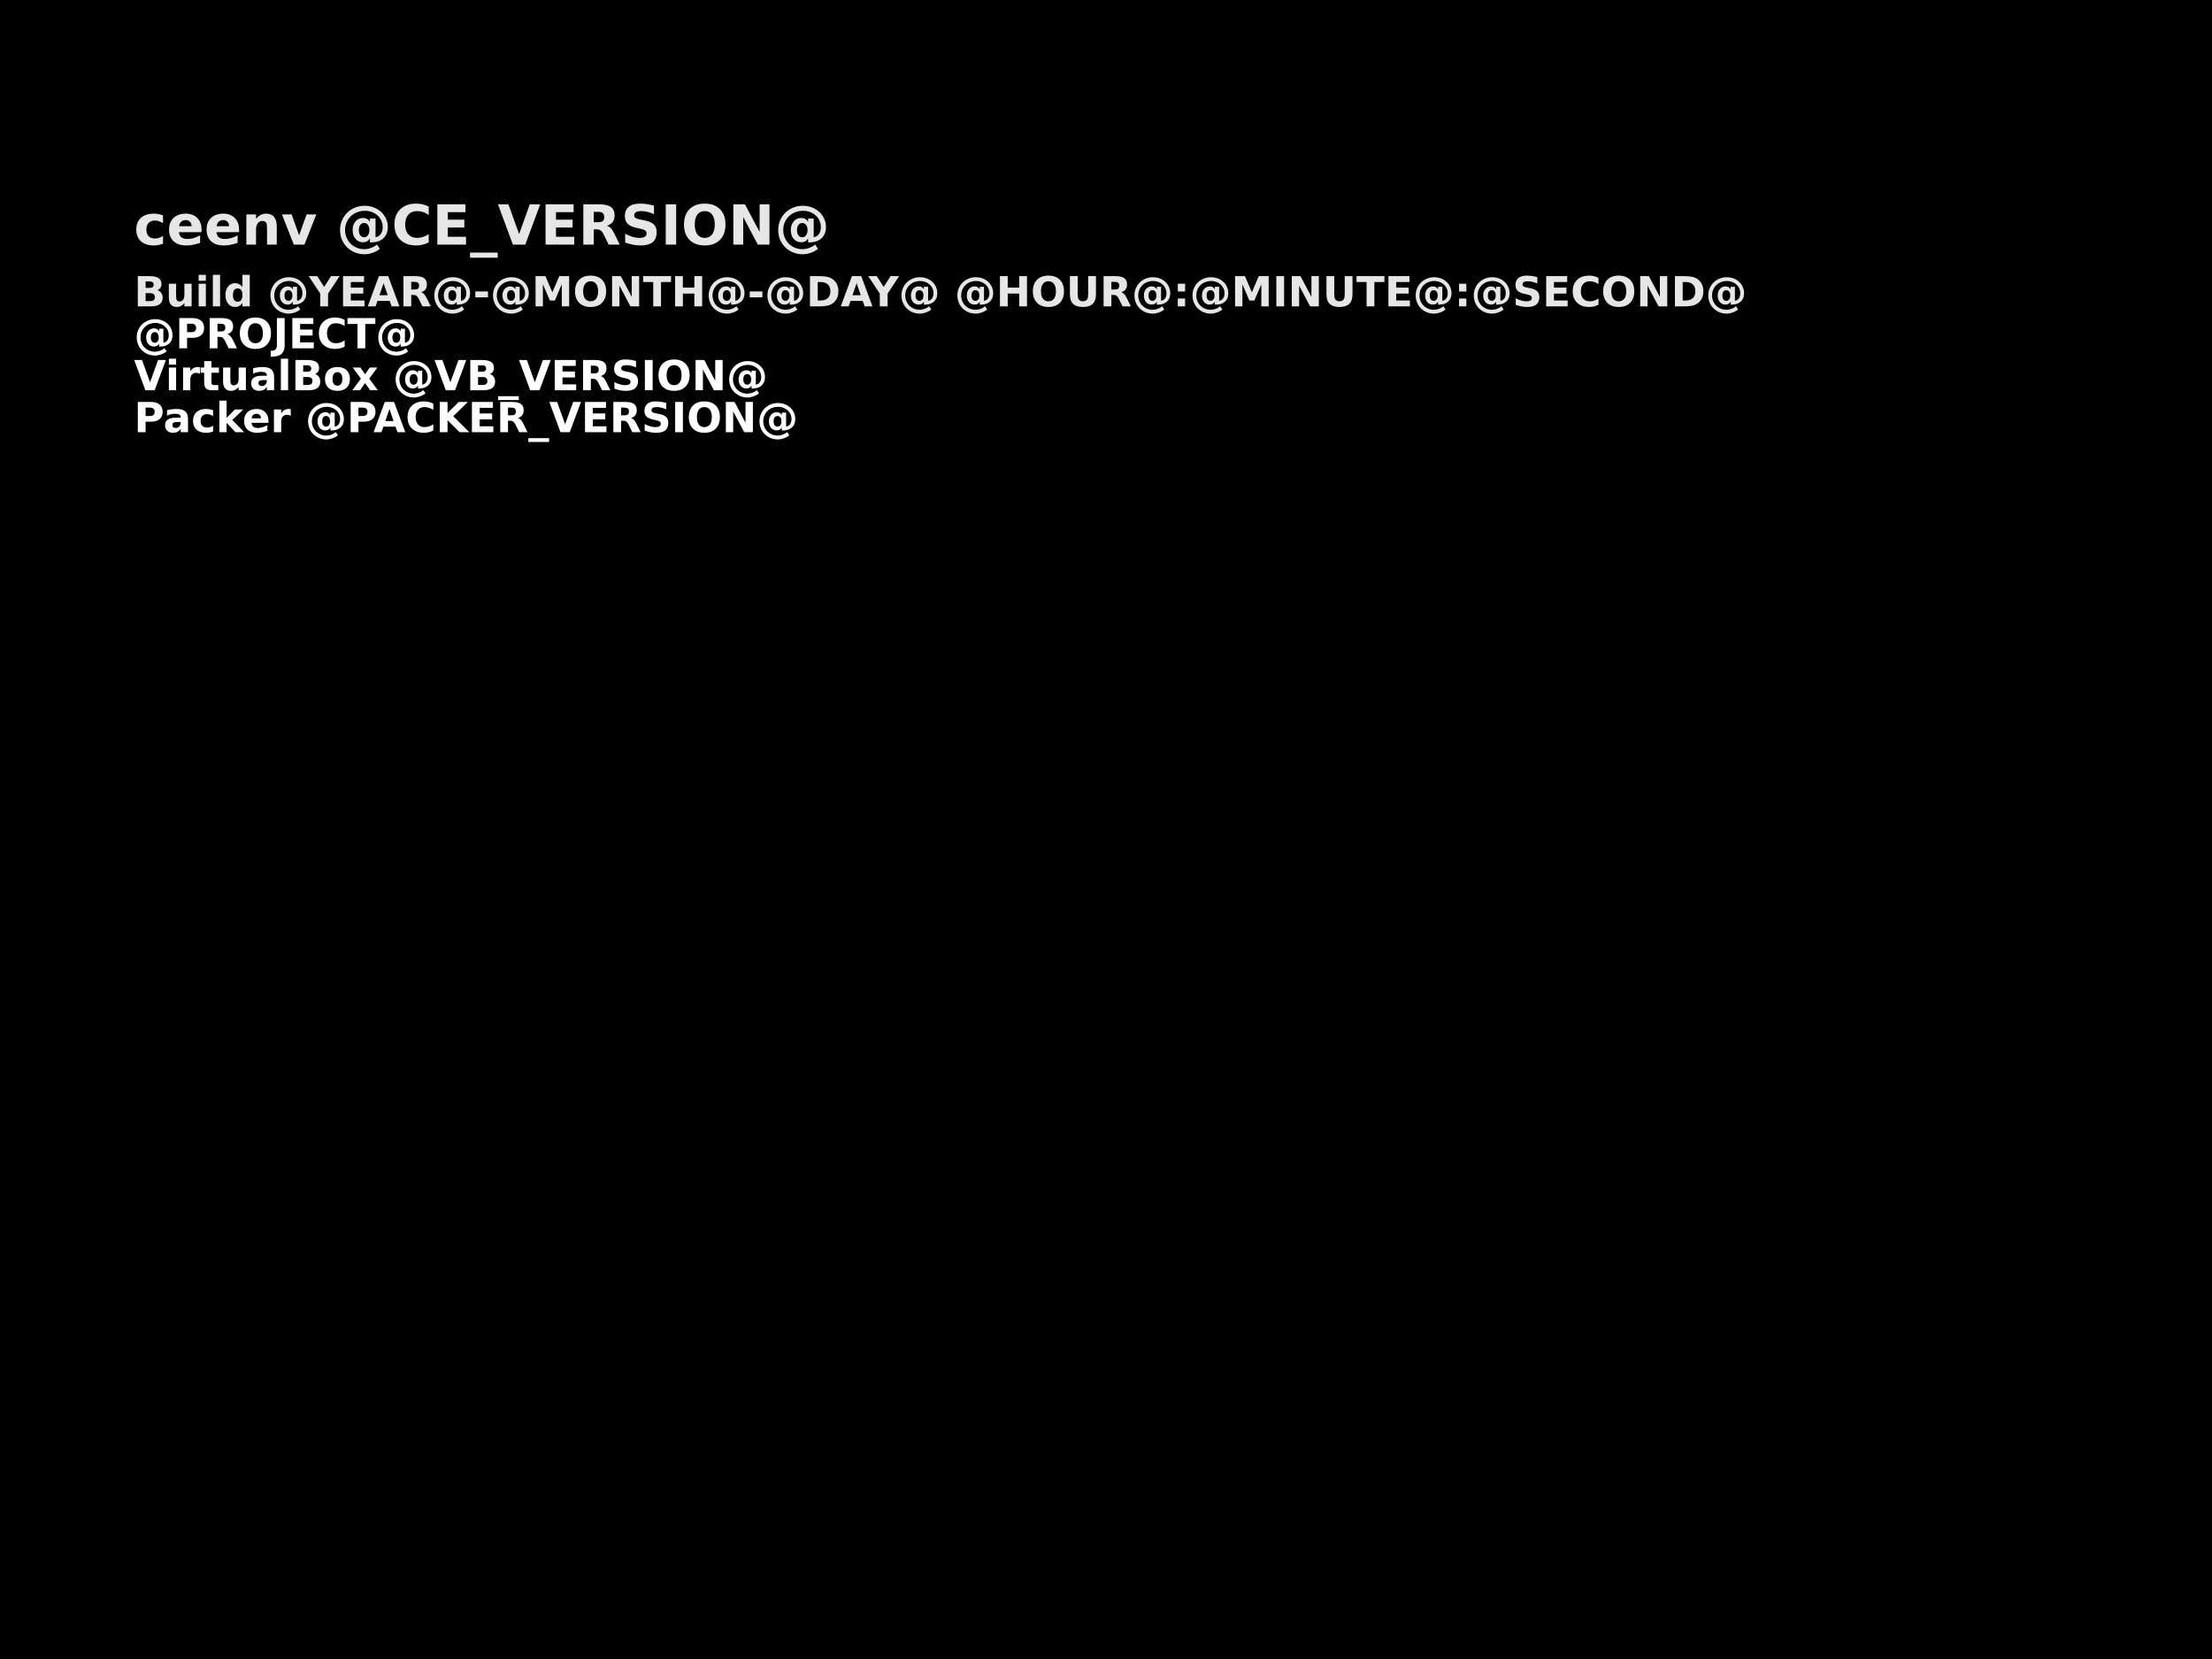
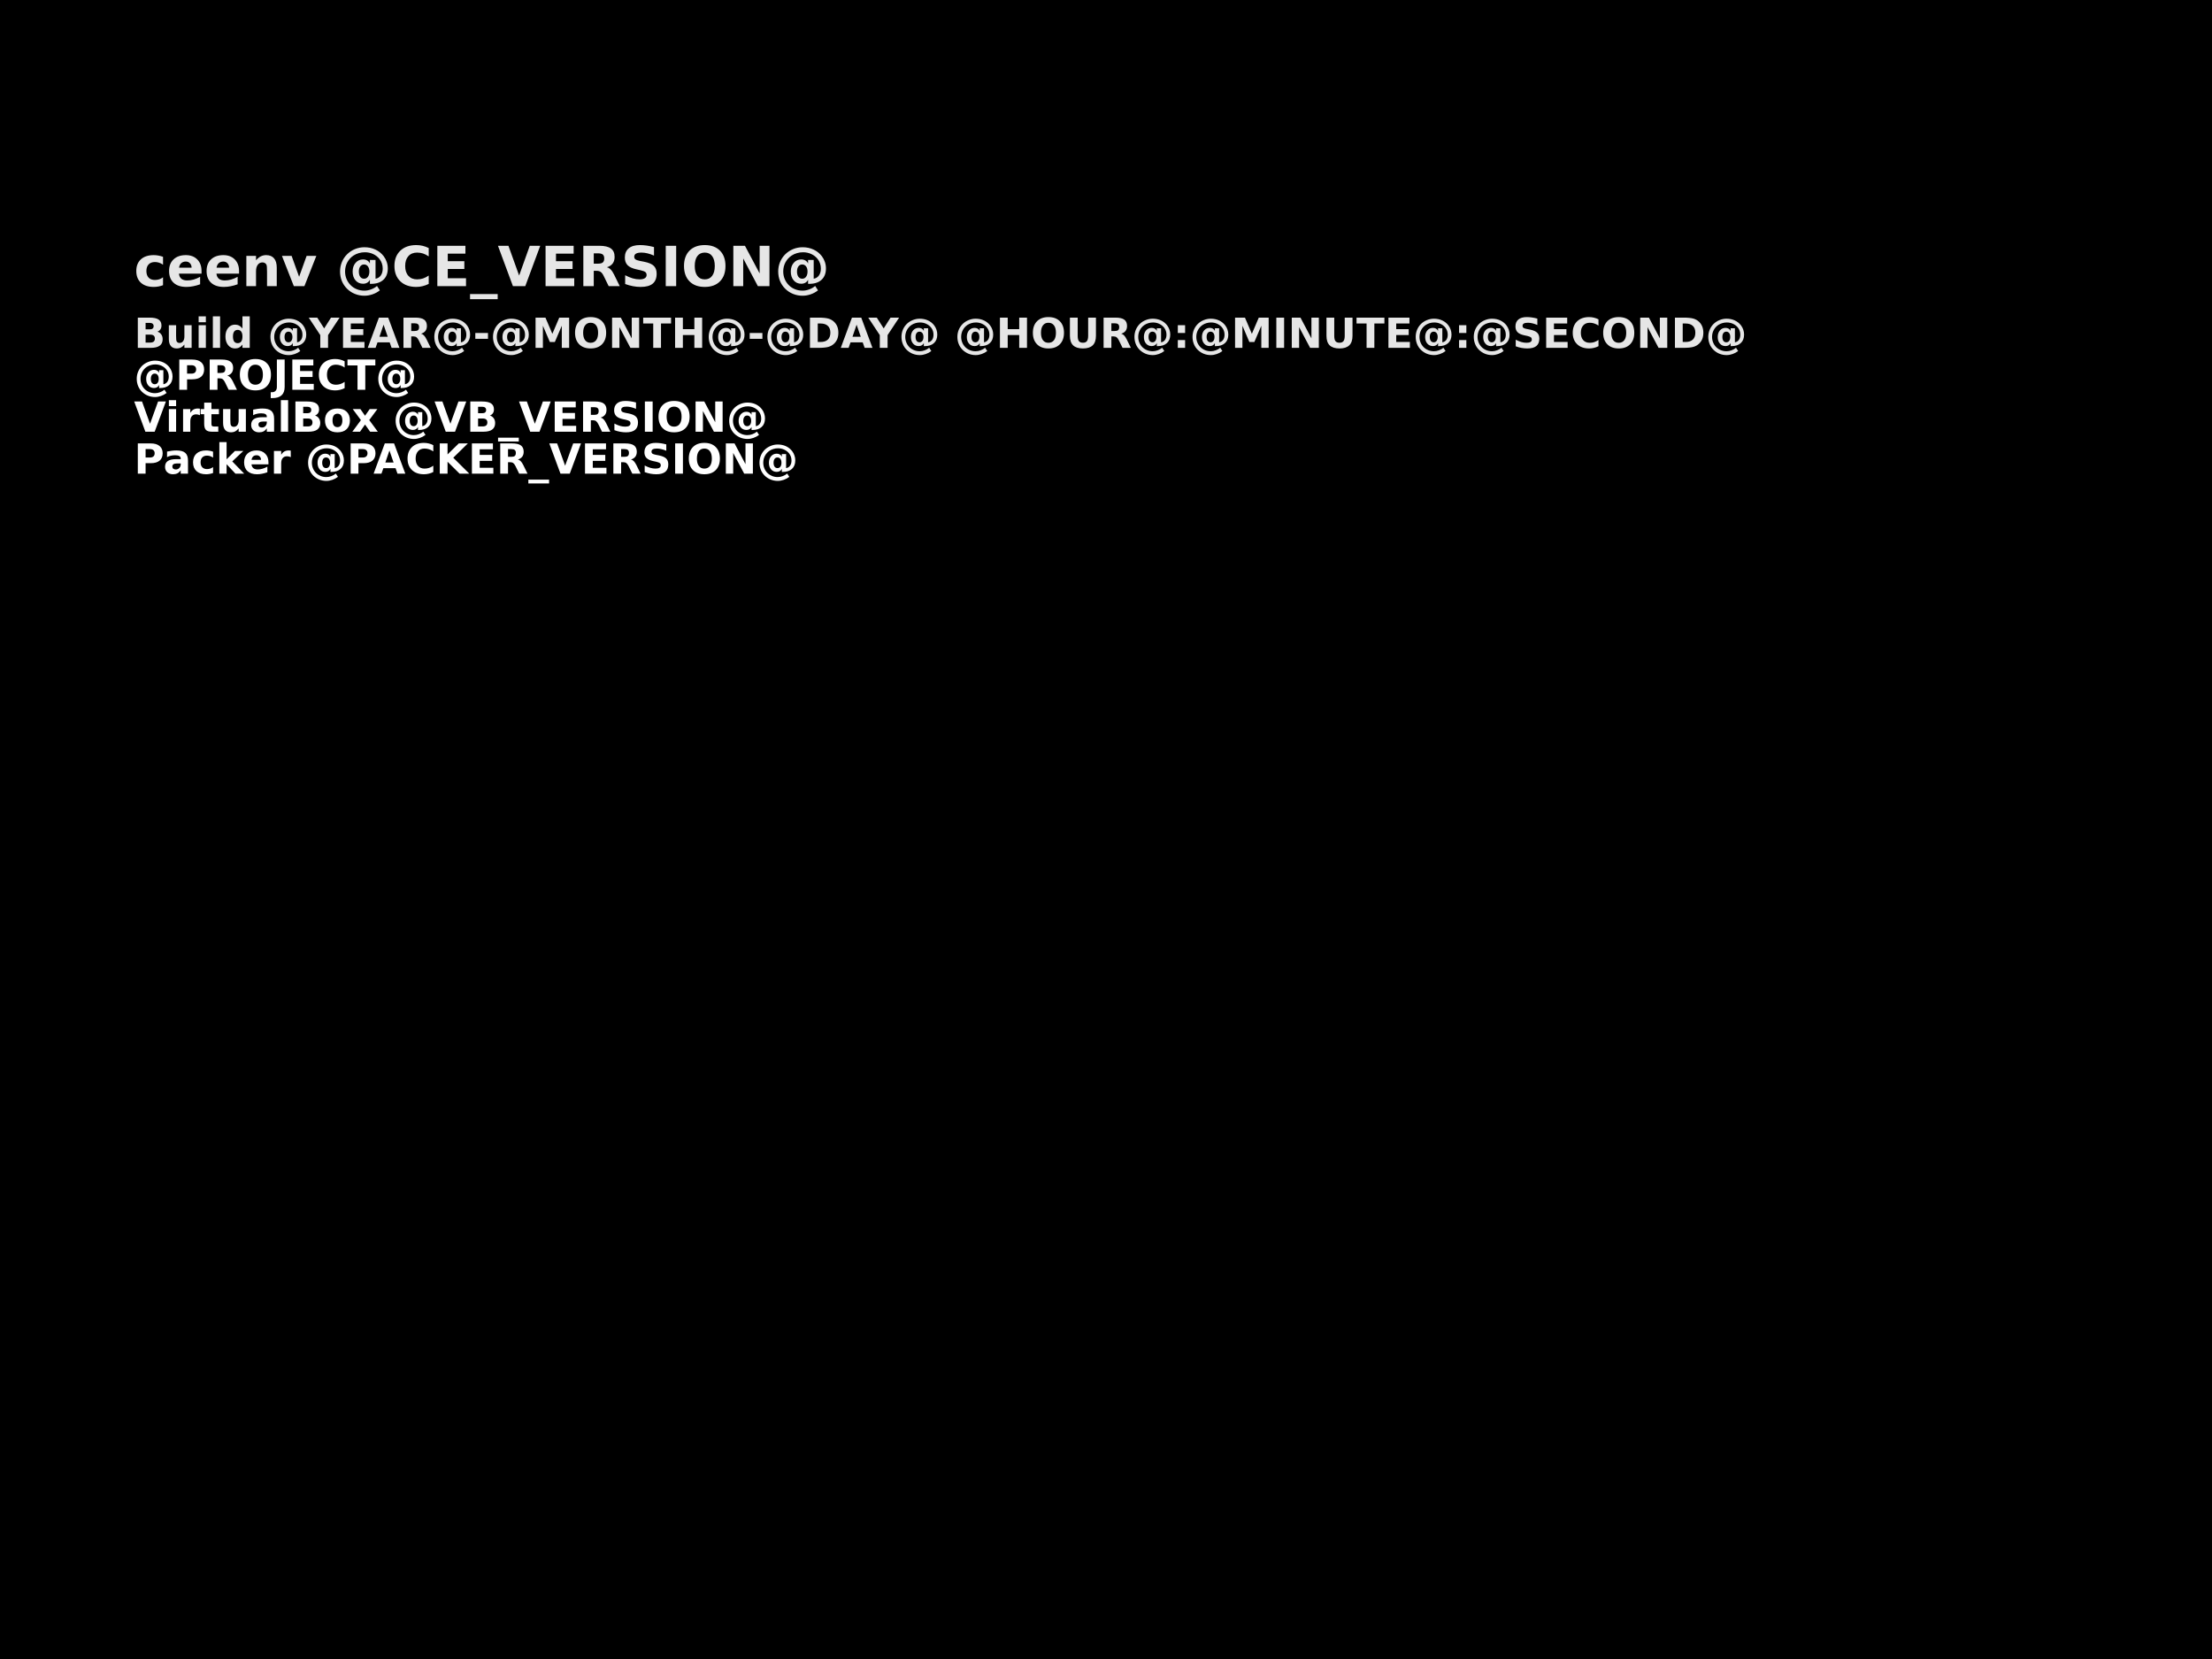
<svg xmlns="http://www.w3.org/2000/svg" width="640" height="480" id="svg3320" version="1.1">
  <defs id="defs3322">
    <linearGradient id="linearGradient5012">
      <stop id="stop5014" offset="0" style="stop-color:#fdf188;stop-opacity:1;" />
      <stop id="stop5016" offset="1" style="stop-color:#d3bc00;stop-opacity:1;" />
    </linearGradient>
    <linearGradient id="linearGradient8543">
      <stop id="stop8545" offset="0" style="stop-color:#fffef5;stop-opacity:0.941;" />
      <stop id="stop8547" offset="1" style="stop-color:#fce94f;stop-opacity:0;" />
    </linearGradient>
    <linearGradient id="linearGradient11202">
      <stop id="stop11204" offset="0" style="stop-color:#c4a000;stop-opacity:1;" />
      <stop id="stop11206" offset="1" style="stop-color:#c4a000;stop-opacity:0;" />
    </linearGradient>
    <linearGradient id="linearGradient18284">
      <stop id="stop18286" offset="0" style="stop-color:#000000;stop-opacity:1;" />
      <stop style="stop-color:#000000;stop-opacity:1;" offset="0.5" id="stop20913" />
      <stop style="stop-color:#000000;stop-opacity:0;" offset="1" id="stop19165" />
    </linearGradient>
  </defs>
  <g id="layer1" transform="translate(0,-572.3622)">
    <rect style="fill:#000000;fill-opacity:1;stroke:none" id="rect3328" width="640" height="480" x="0" y="572.362" />
    <text xml:space="preserve" style="font-style:normal;font-weight:normal;line-height:0%;font-family:sans-serif;letter-spacing:0px;word-spacing:0px;fill:#000000;fill-opacity:1;stroke:none" x="200" y="336.774" id="text3114" transform="translate(0,572.3622)">
      <tspan id="tspan3116" x="200" y="336.774" style="font-size:40px;line-height:1.25;font-family:sans-serif"> </tspan>
    </text>
    <text xml:space="preserve" style="font-style:normal;font-weight:normal;line-height:0%;font-family:sans-serif;letter-spacing:0px;word-spacing:0px;fill:#000000;fill-opacity:1;stroke:none" x="36.129" y="140.645" id="text3042" transform="translate(0,572.3622)">
      <tspan id="tspan3044" x="36.129" y="140.645" style="font-size:40px;line-height:1.25;font-family:sans-serif"> </tspan>
      <tspan id="tspan3046" x="36.129" y="190.645" style="font-size:40px;line-height:1.25;font-family:sans-serif"> </tspan>
    </text>
-     <g id="g3825" transform="translate(-322,12)">
+     <g id="g3825" transform="translate(-322,24)">
      <text xml:space="preserve" style="font-style:normal;font-variant:normal;font-weight:bold;font-stretch:normal;line-height:0%;font-family:'DejaVu Sans';-inkscape-font-specification:'DejaVu Sans Bold';text-align:start;letter-spacing:0px;word-spacing:0px;writing-mode:lr-tb;text-anchor:start;fill:#ffffff;fill-opacity:1;stroke:none" x="360.746" y="631.143" id="text3002" transform="scale(1.000001)">
        <tspan id="tspan3066" style="font-style:normal;font-variant:normal;font-weight:bold;font-stretch:normal;font-size:16px;line-height:100%;font-family:'DejaVu Sans';-inkscape-font-specification:'DejaVu Sans Bold';text-align:start;writing-mode:lr-tb;text-anchor:start;fill:#e6e6e6" x="360.746" y="631.143">ceenv @CE_VERSION@</tspan>
      </text>
      <text xml:space="preserve" style="font-style:normal;font-variant:normal;font-weight:bold;font-stretch:normal;line-height:0%;font-family:'DejaVu Sans';-inkscape-font-specification:'DejaVu Sans Bold';text-align:start;letter-spacing:0px;word-spacing:0px;writing-mode:lr-tb;text-anchor:start;fill:#ffffff;fill-opacity:1;stroke:none" x="360.767" y="649.008" id="text3002-3" transform="scale(1.000001)">
        <tspan id="tspan3039-5" style="font-style:normal;font-variant:normal;font-weight:bold;font-stretch:normal;font-size:12px;line-height:100%;font-family:'DejaVu Sans';-inkscape-font-specification:'DejaVu Sans Bold';text-align:start;writing-mode:lr-tb;text-anchor:start;fill:#e6e6e6" x="360.767" y="649.008">Build @YEAR@-@MONTH@-@DAY@ @HOUR@:@MINUTE@:@SECOND@</tspan>
        <tspan id="tspan3098-3" style="font-style:normal;font-variant:normal;font-weight:bold;font-stretch:normal;font-size:12px;line-height:1;font-family:'DejaVu Sans';-inkscape-font-specification:'DejaVu Sans Bold'" x="360.767" y="661.142">@PROJECT@</tspan>
        <tspan id="tspan3753-5" style="font-style:normal;font-variant:normal;font-weight:bold;font-stretch:normal;font-size:12px;line-height:1;font-family:'DejaVu Sans';-inkscape-font-specification:'DejaVu Sans Bold'" x="360.767" y="673.276">VirtualBox @VB_VERSION@ </tspan>
        <tspan id="tspan3012-6" x="360.767" y="679.276" />
        <tspan id="tspan3755-2" style="font-style:normal;font-variant:normal;font-weight:bold;font-stretch:normal;font-size:12px;line-height:1;font-family:'DejaVu Sans';-inkscape-font-specification:'DejaVu Sans Bold'" x="360.767" y="685.41">Packer @PACKER_VERSION@</tspan>
        <tspan id="tspan3066-9" style="font-style:normal;font-variant:normal;font-weight:bold;font-stretch:normal;font-size:14px;line-height:1;font-family:'DejaVu Sans';-inkscape-font-specification:'DejaVu Sans Bold'" x="360.767" y="698.962"> </tspan>
      </text>
    </g>
  </g>
</svg>
